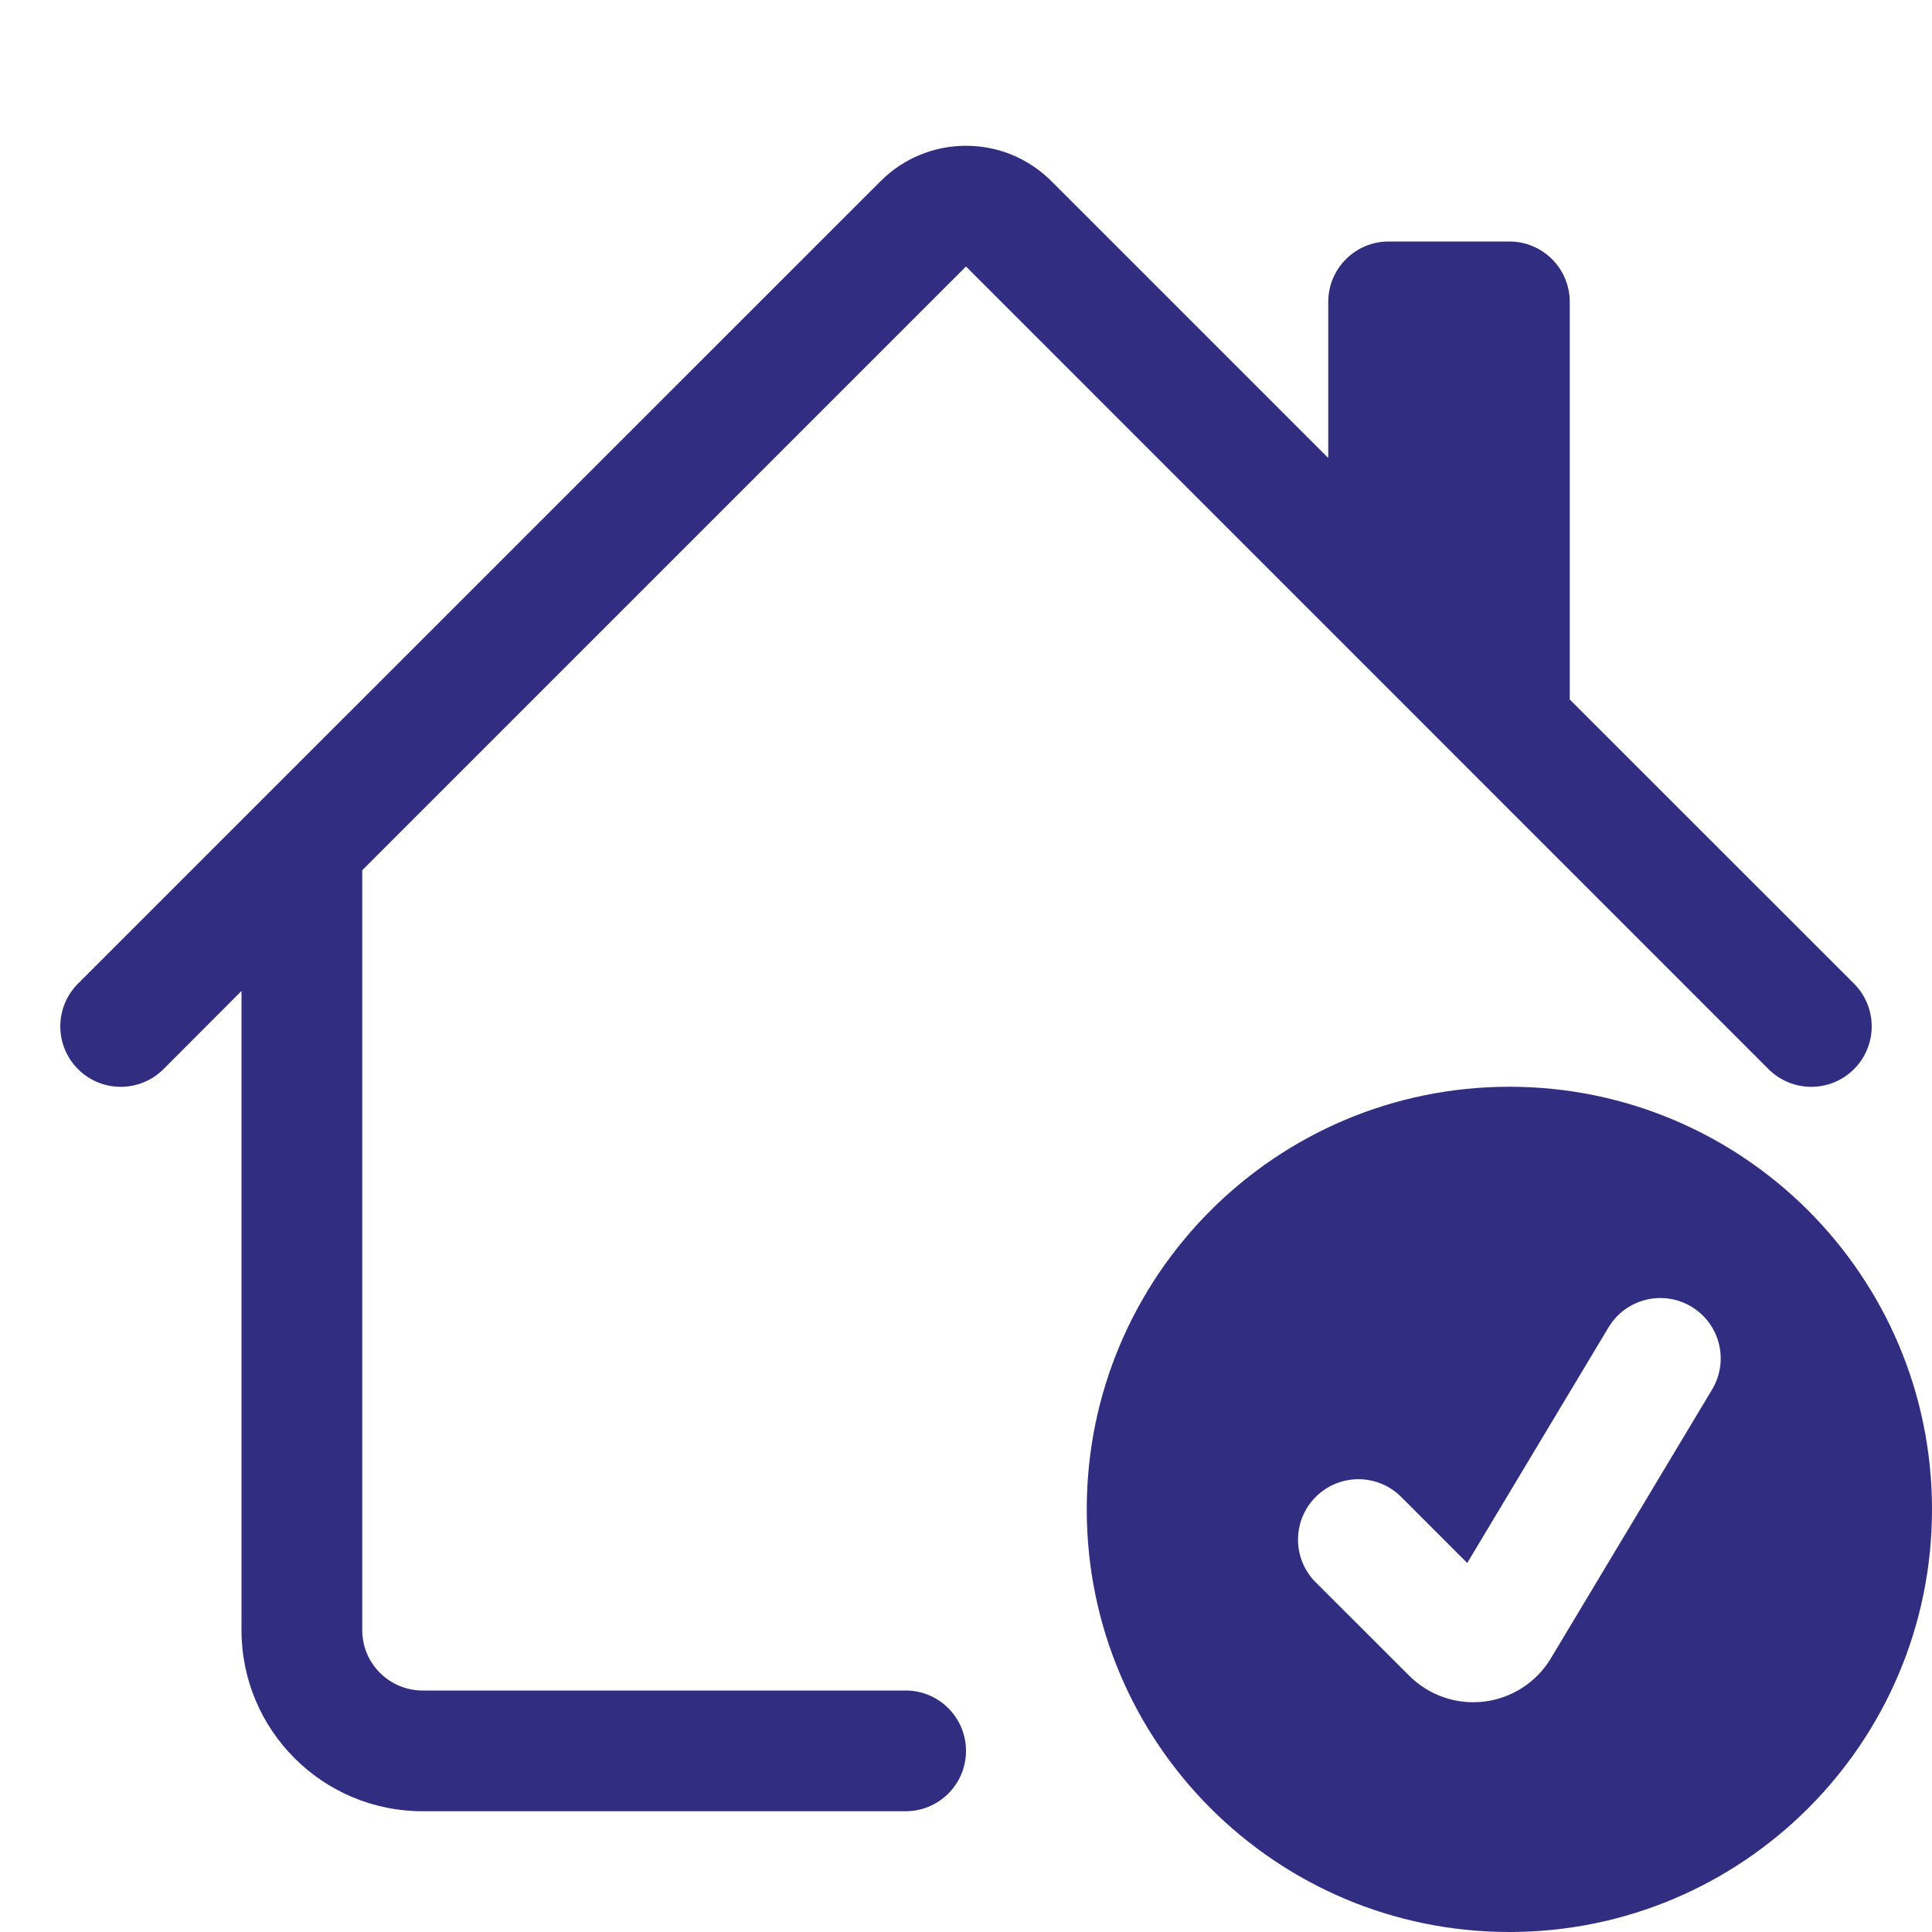
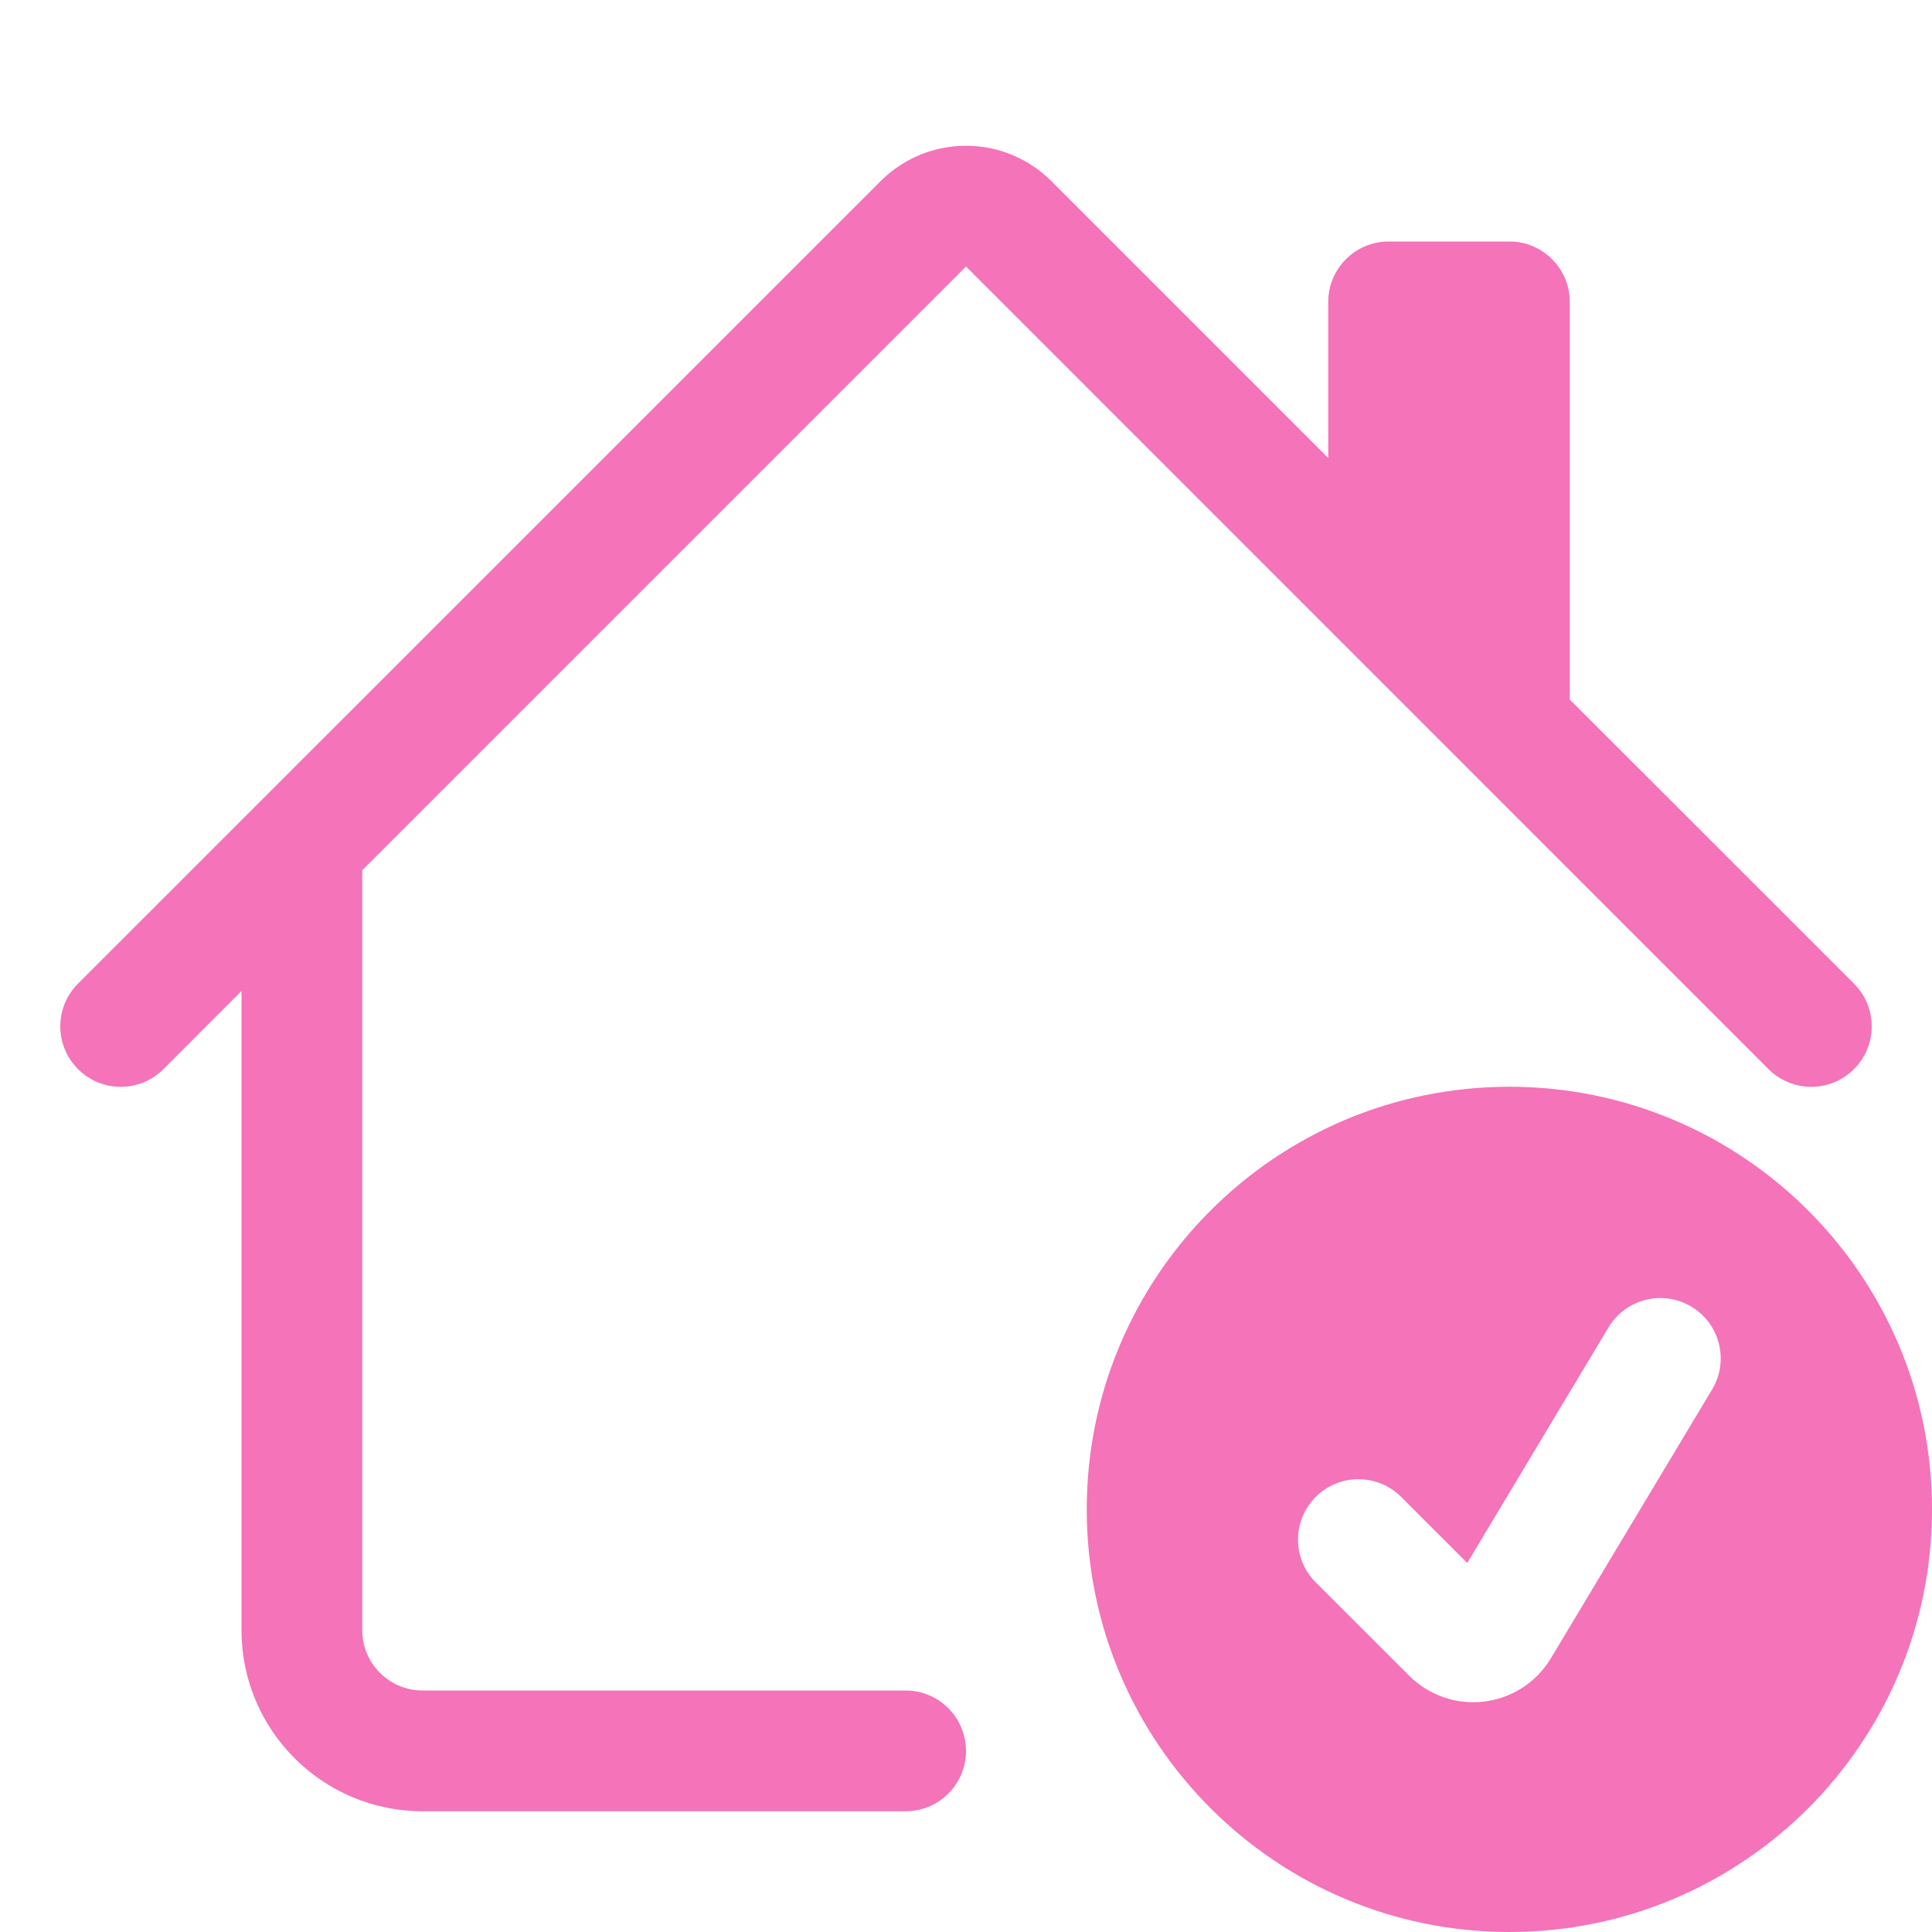
<svg xmlns="http://www.w3.org/2000/svg" width="200" height="200" viewBox="0 0 16 16" fill="#312e81">
-   <g fill="#312e81">
+   <g fill="#f473b9">
    <path d="M7.293 1.5a1 1 0 0 1 1.414 0L11 3.793V2.5a.5.5 0 0 1 .5-.5h1a.5.5 0 0 1 .5.5v3.293l2.354 2.353a.5.5 0 0 1-.708.708L8 2.207l-5 5V13.5a.5.5 0 0 0 .5.5h4a.5.5 0 0 1 0 1h-4A1.5 1.5 0 0 1 2 13.5V8.207l-.646.647a.5.5 0 1 1-.708-.708L7.293 1.5Z" />
    <path d="M12.5 16a3.5 3.5 0 1 0 0-7a3.5 3.5 0 0 0 0 7Zm1.679-4.493l-1.335 2.226a.75.75 0 0 1-1.174.144l-.774-.773a.5.5 0 0 1 .708-.707l.547.547l1.17-1.951a.5.5 0 1 1 .858.514Z" />
  </g>
</svg>
